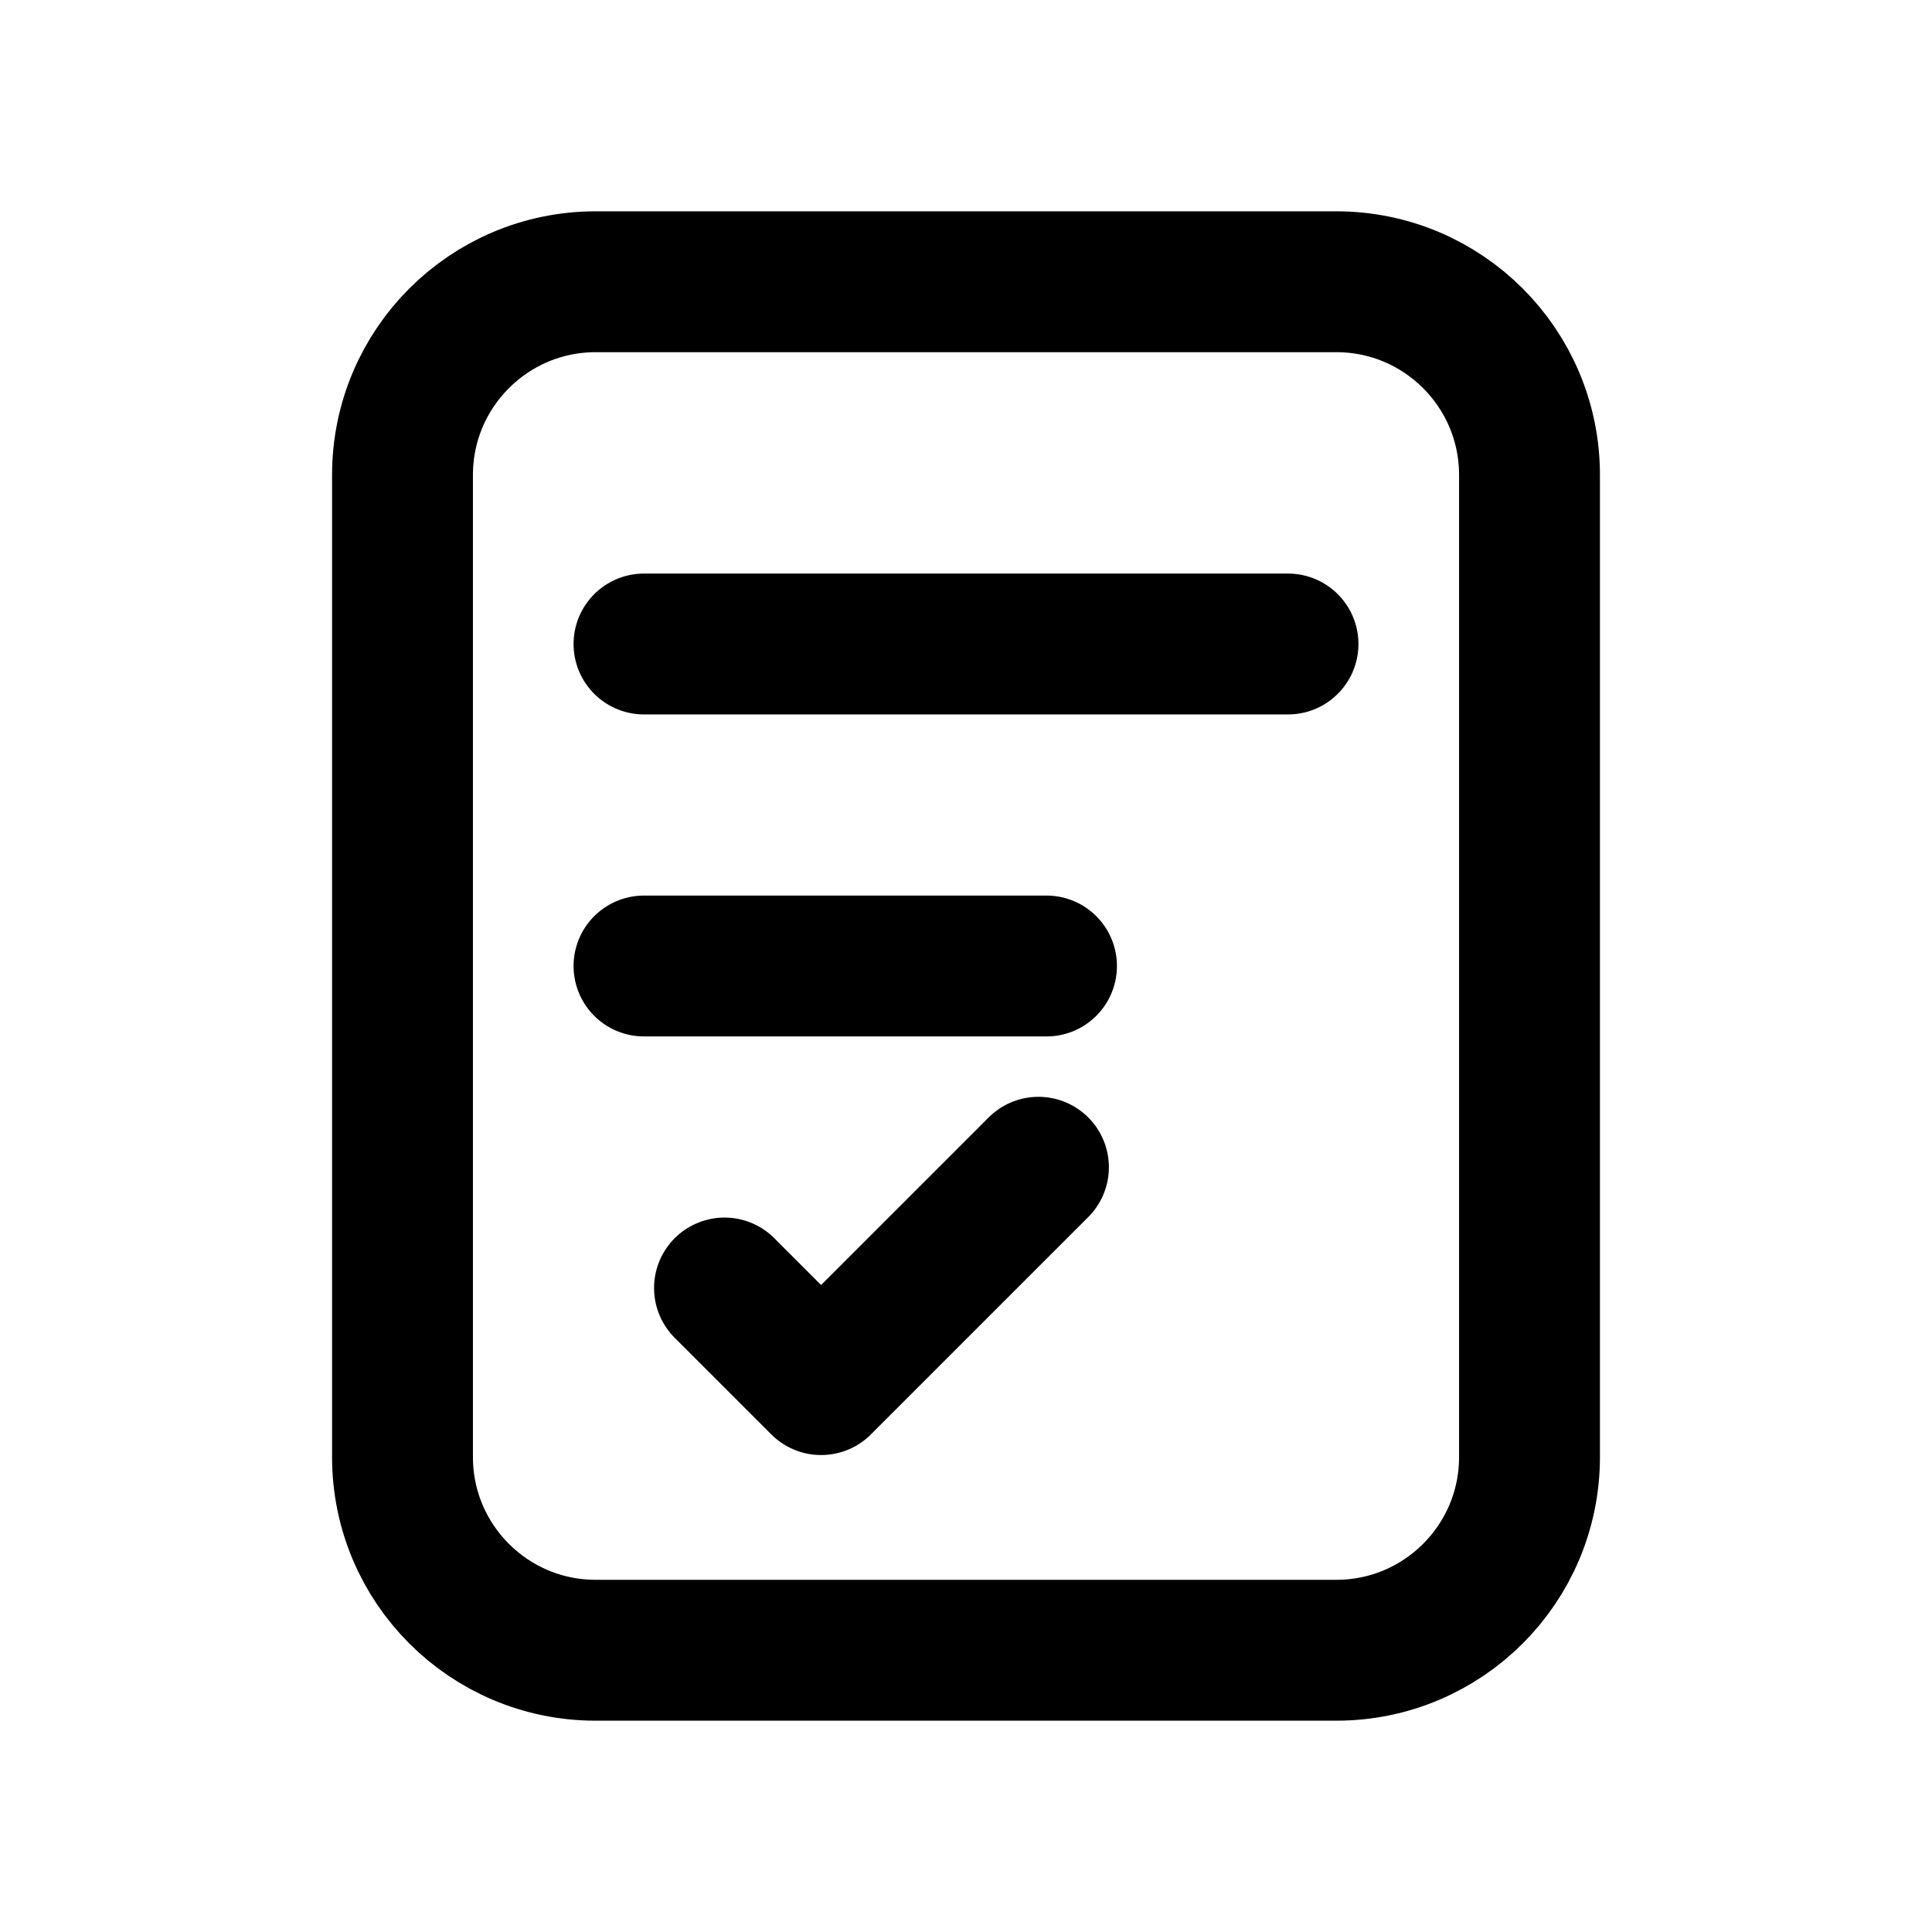
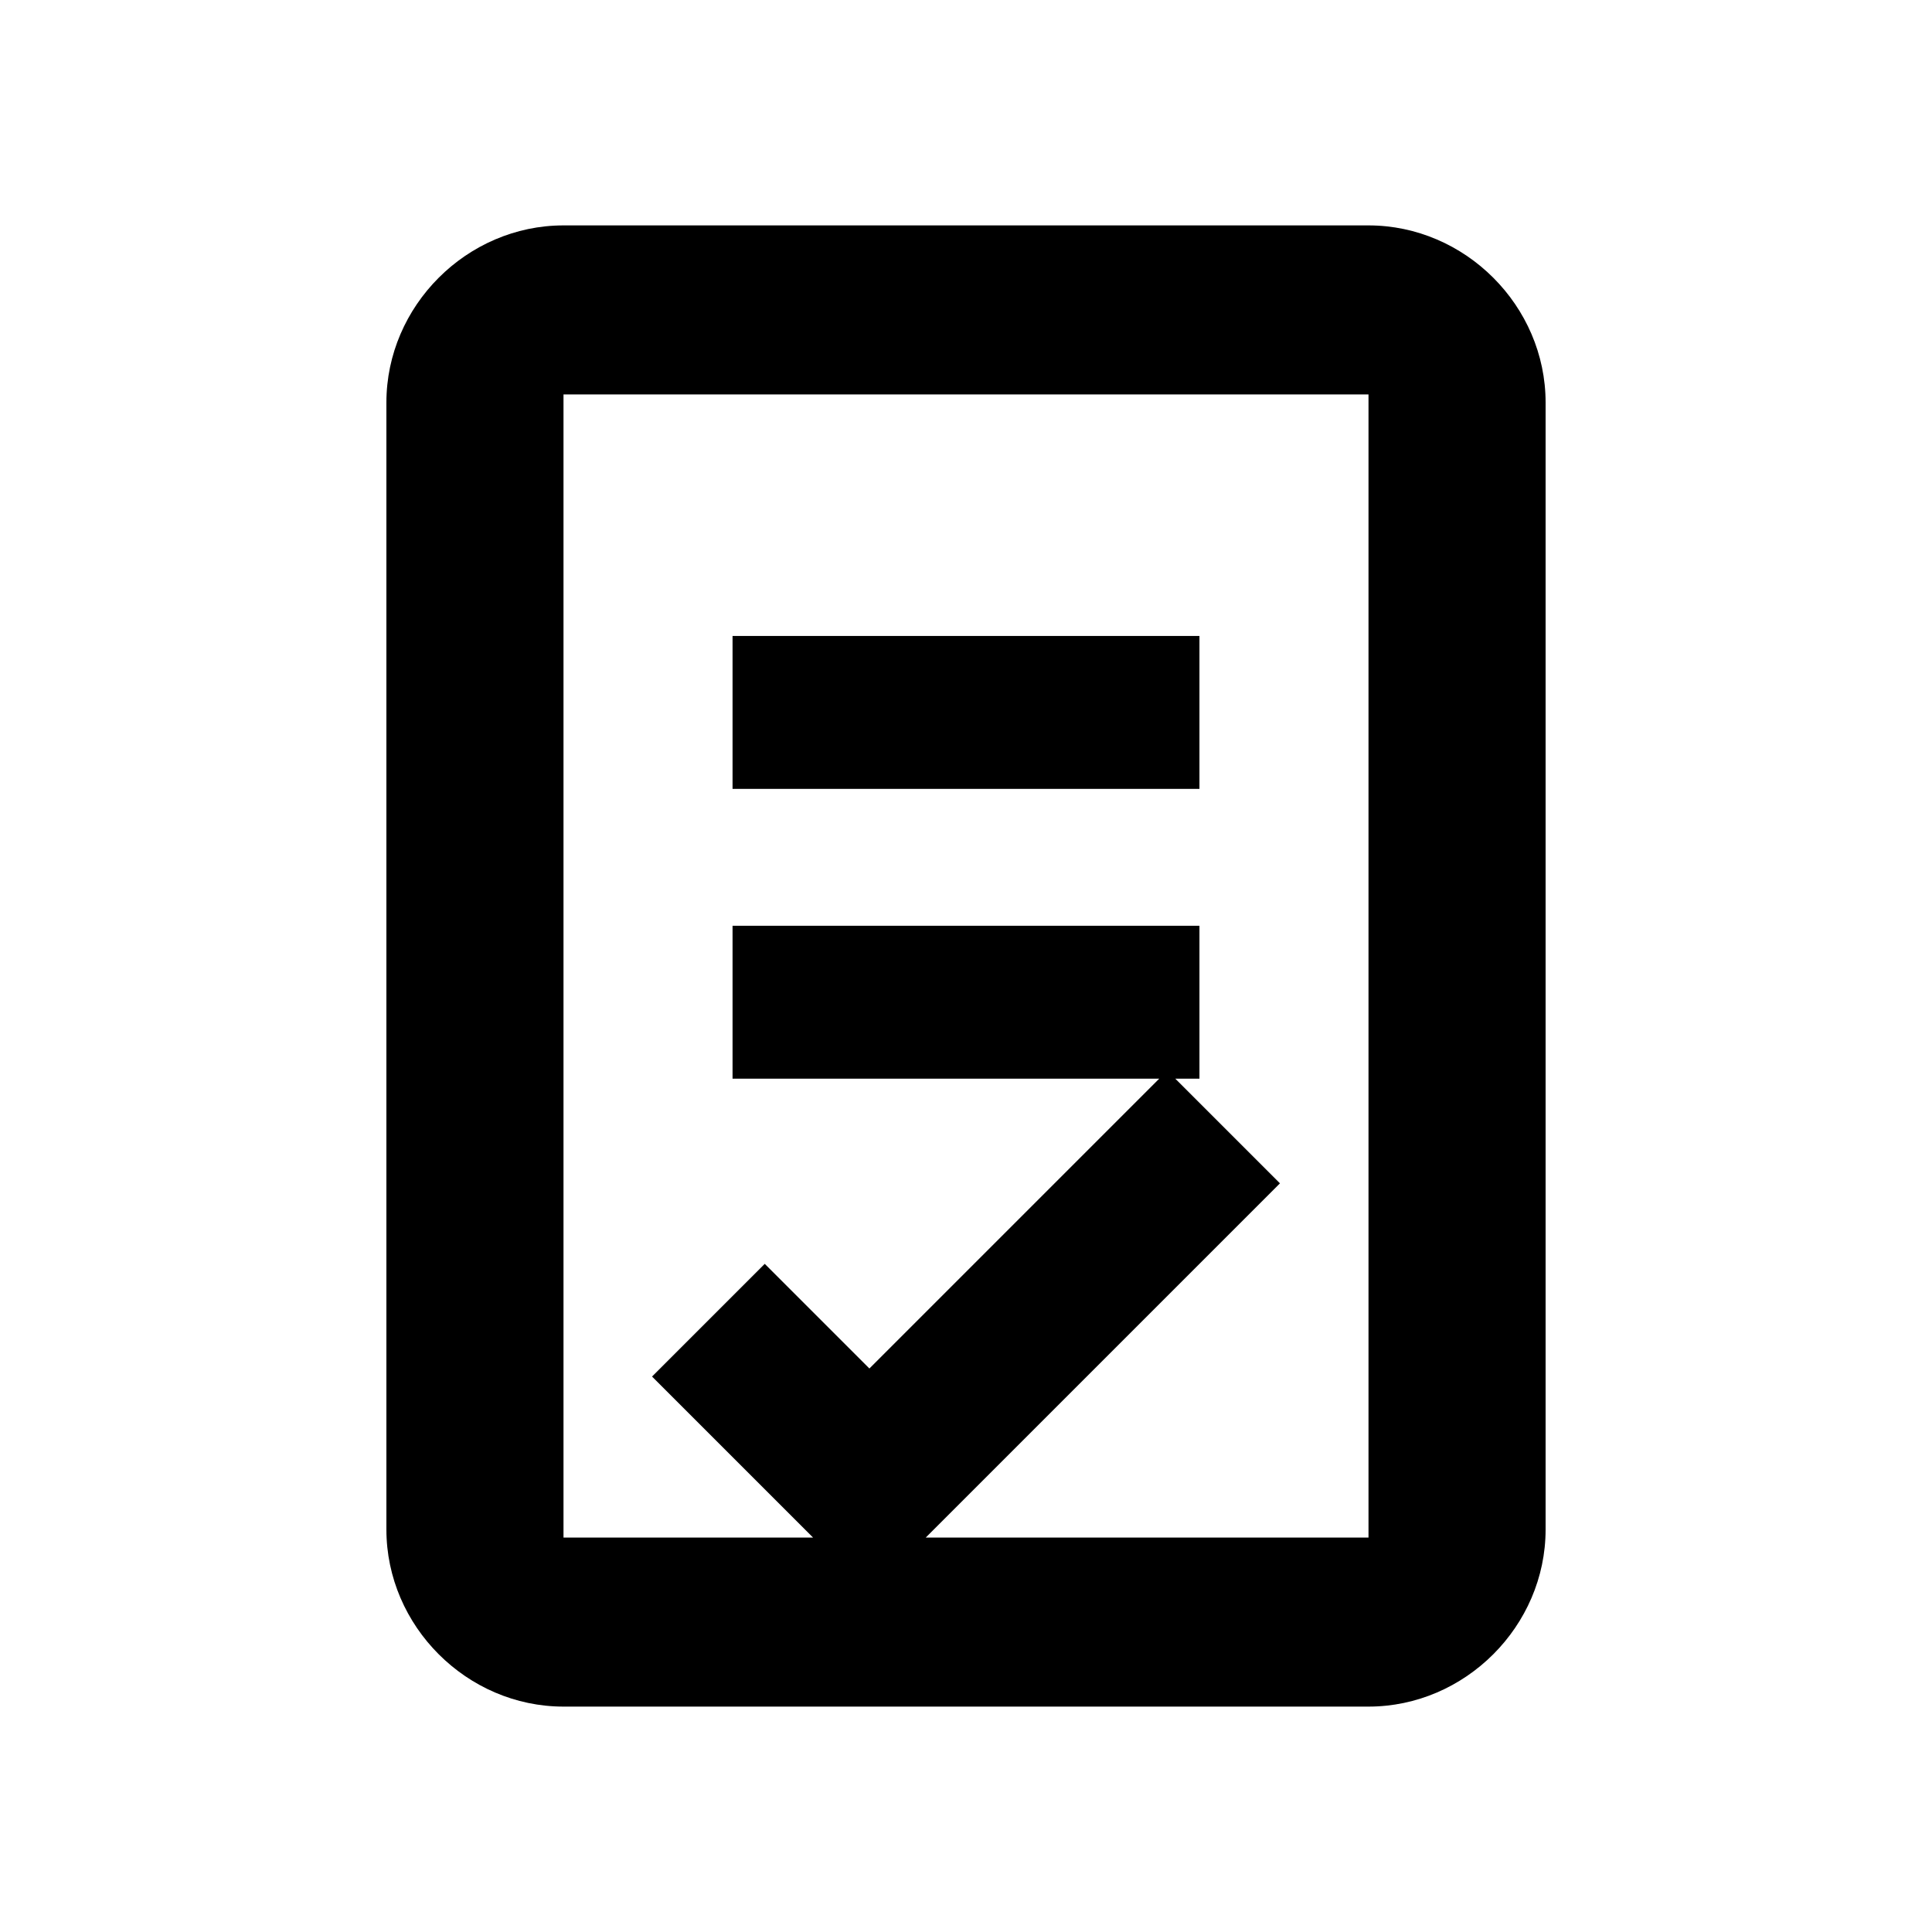
- <svg xmlns="http://www.w3.org/2000/svg" viewBox="0 0 24 24" fill="none" role="img" aria-label="검진">
-   <rect x="5" y="3.5" width="14" height="17" rx="2.4" stroke="currentColor" stroke-width="1.75" />
-   <path d="M8 8h8" stroke="currentColor" stroke-width="1.75" stroke-linecap="round" />
-   <path d="M8 12h5" stroke="currentColor" stroke-width="1.75" stroke-linecap="round" />
-   <path d="M9 16l1.2 1.2 2.7-2.7" stroke="currentColor" stroke-width="1.75" stroke-linecap="round" stroke-linejoin="round" />
+ <svg xmlns="http://www.w3.org/2000/svg" viewBox="0 0 24 24">
+   <path fill="black" d="M7 2.8h10c1.2 0 2.2 1 2.2 2.2v14c0 1.2-1 2.2-2.2 2.2H7c-1.2 0-2.2-1-2.2-2.2V5c0-1.2 1-2.2 2.2-2.2Zm0 2.1v14.2h10V4.9H7Zm2.1 3h5.8v1.9H9.1V7.9Zm0 3.6h5.8v1.9H9.1v-1.9Zm.4 4.2 1.3 1.3 3.7-3.7 1.4 1.4-5.1 5.1-2.7-2.7 1.4-1.4Z" />
</svg>
